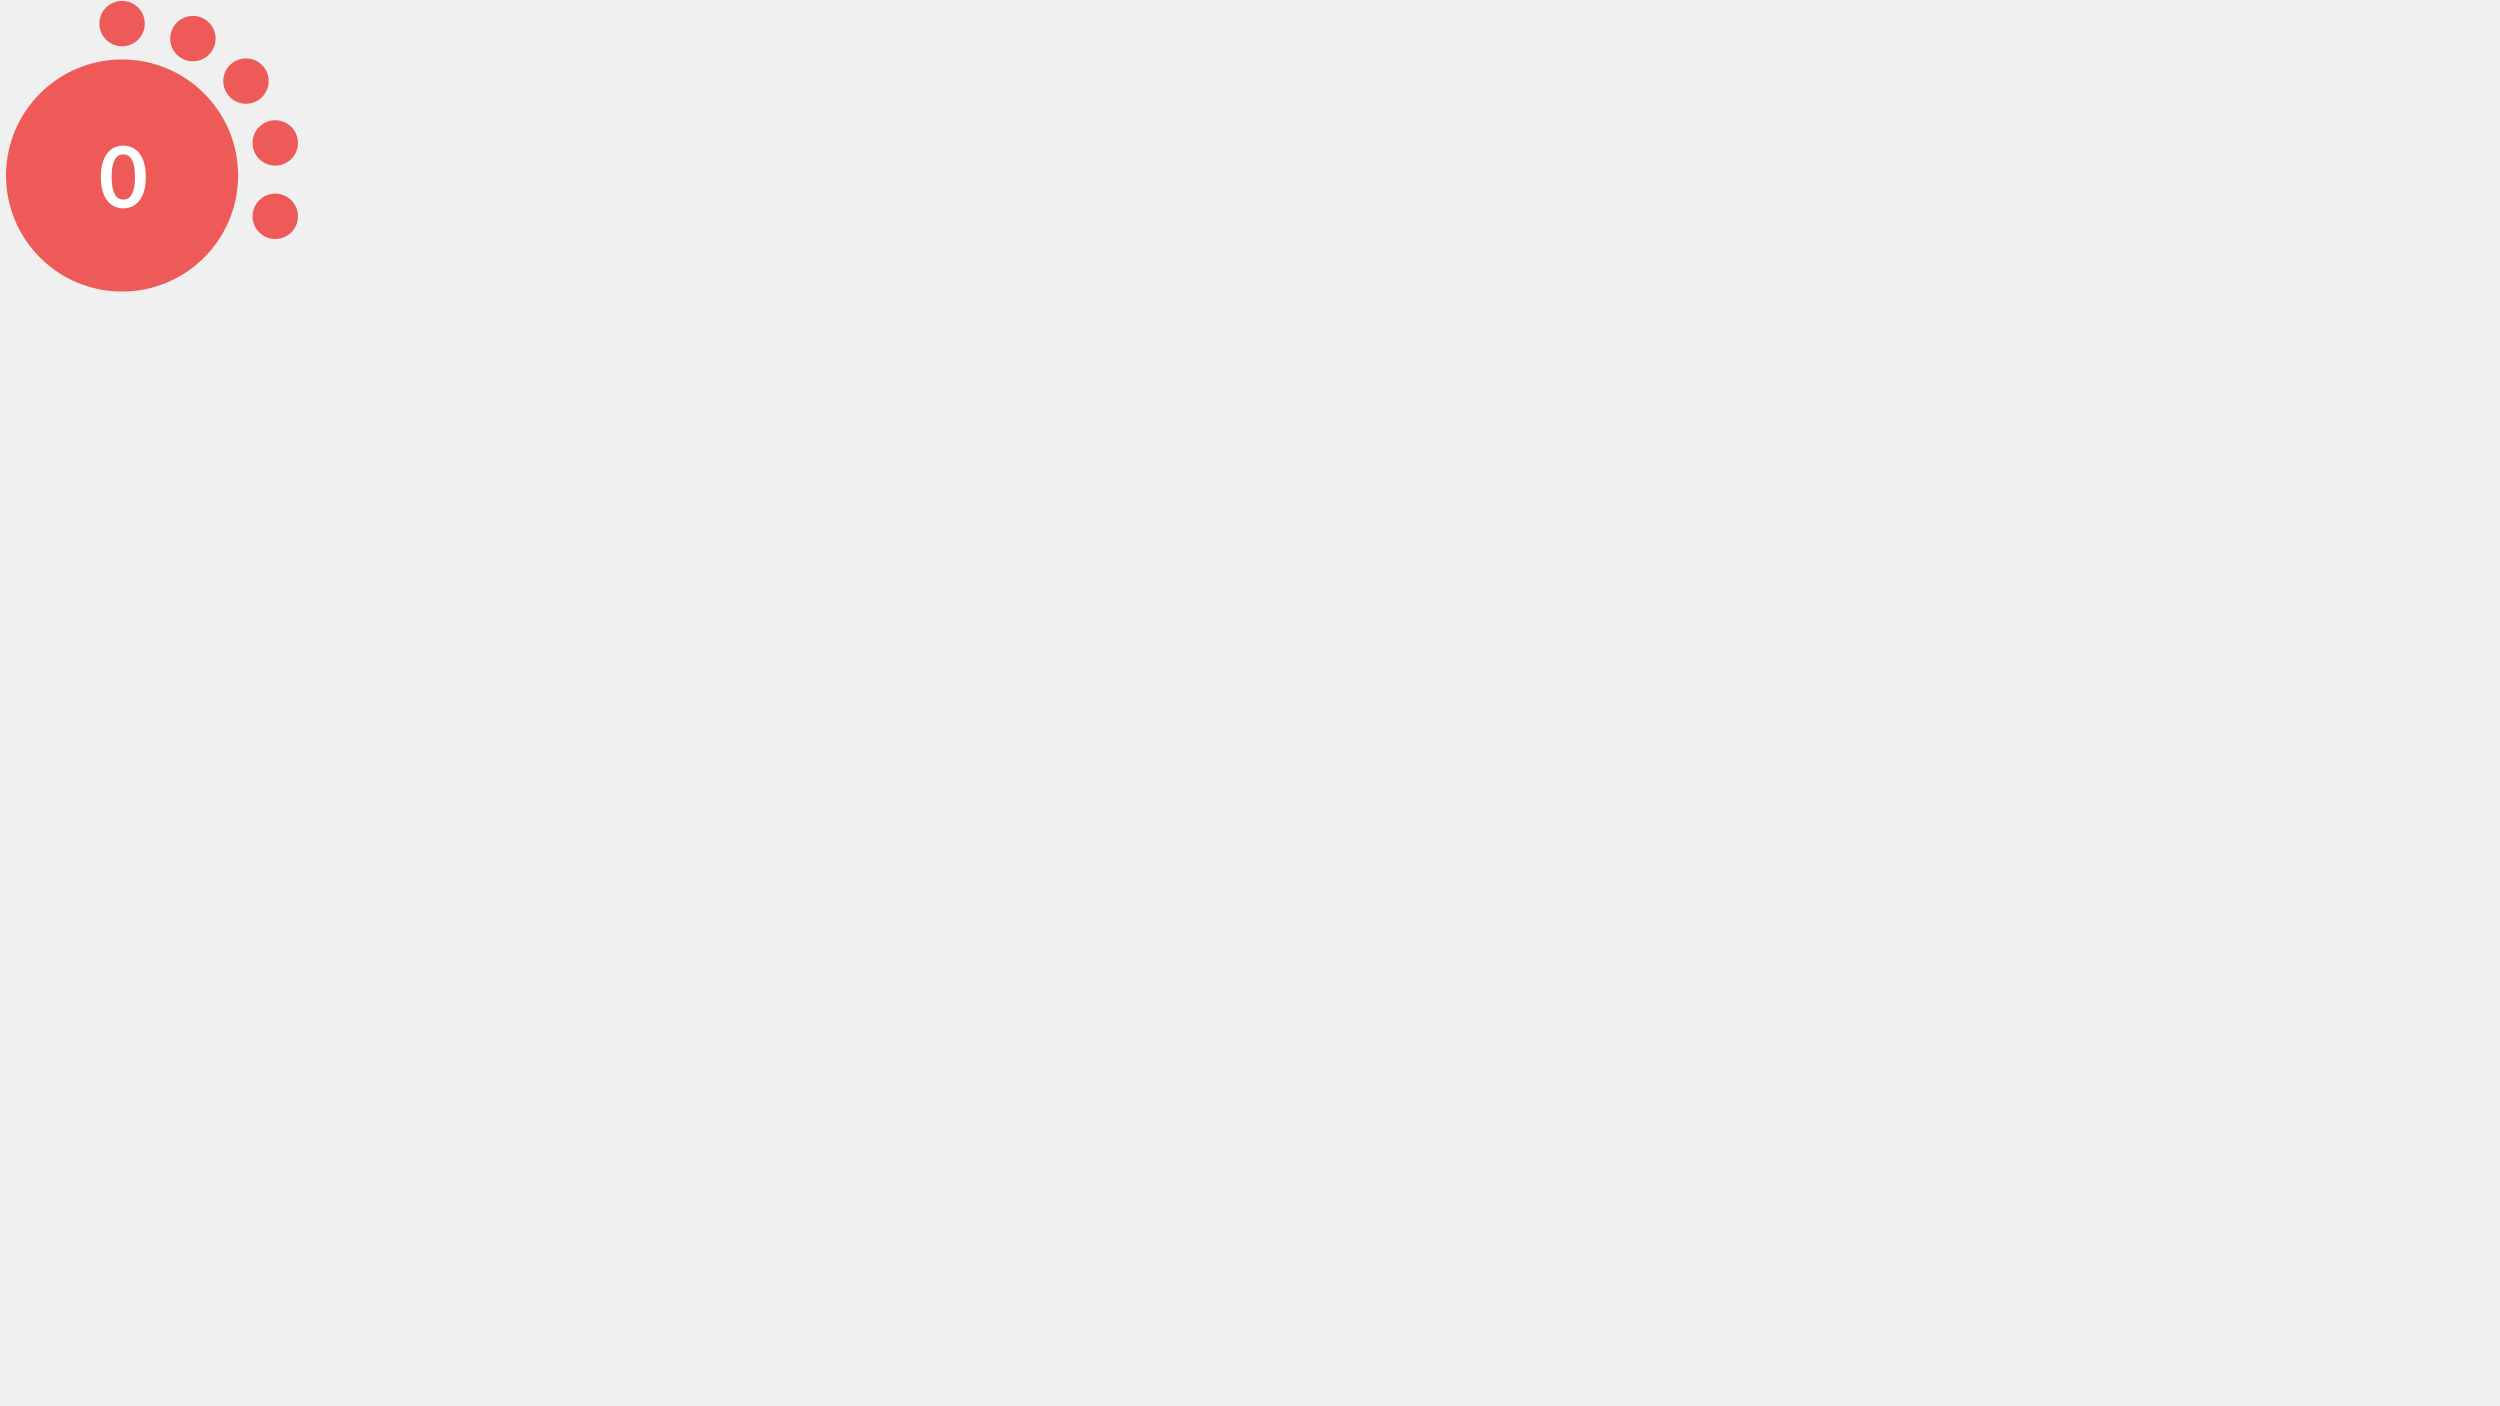
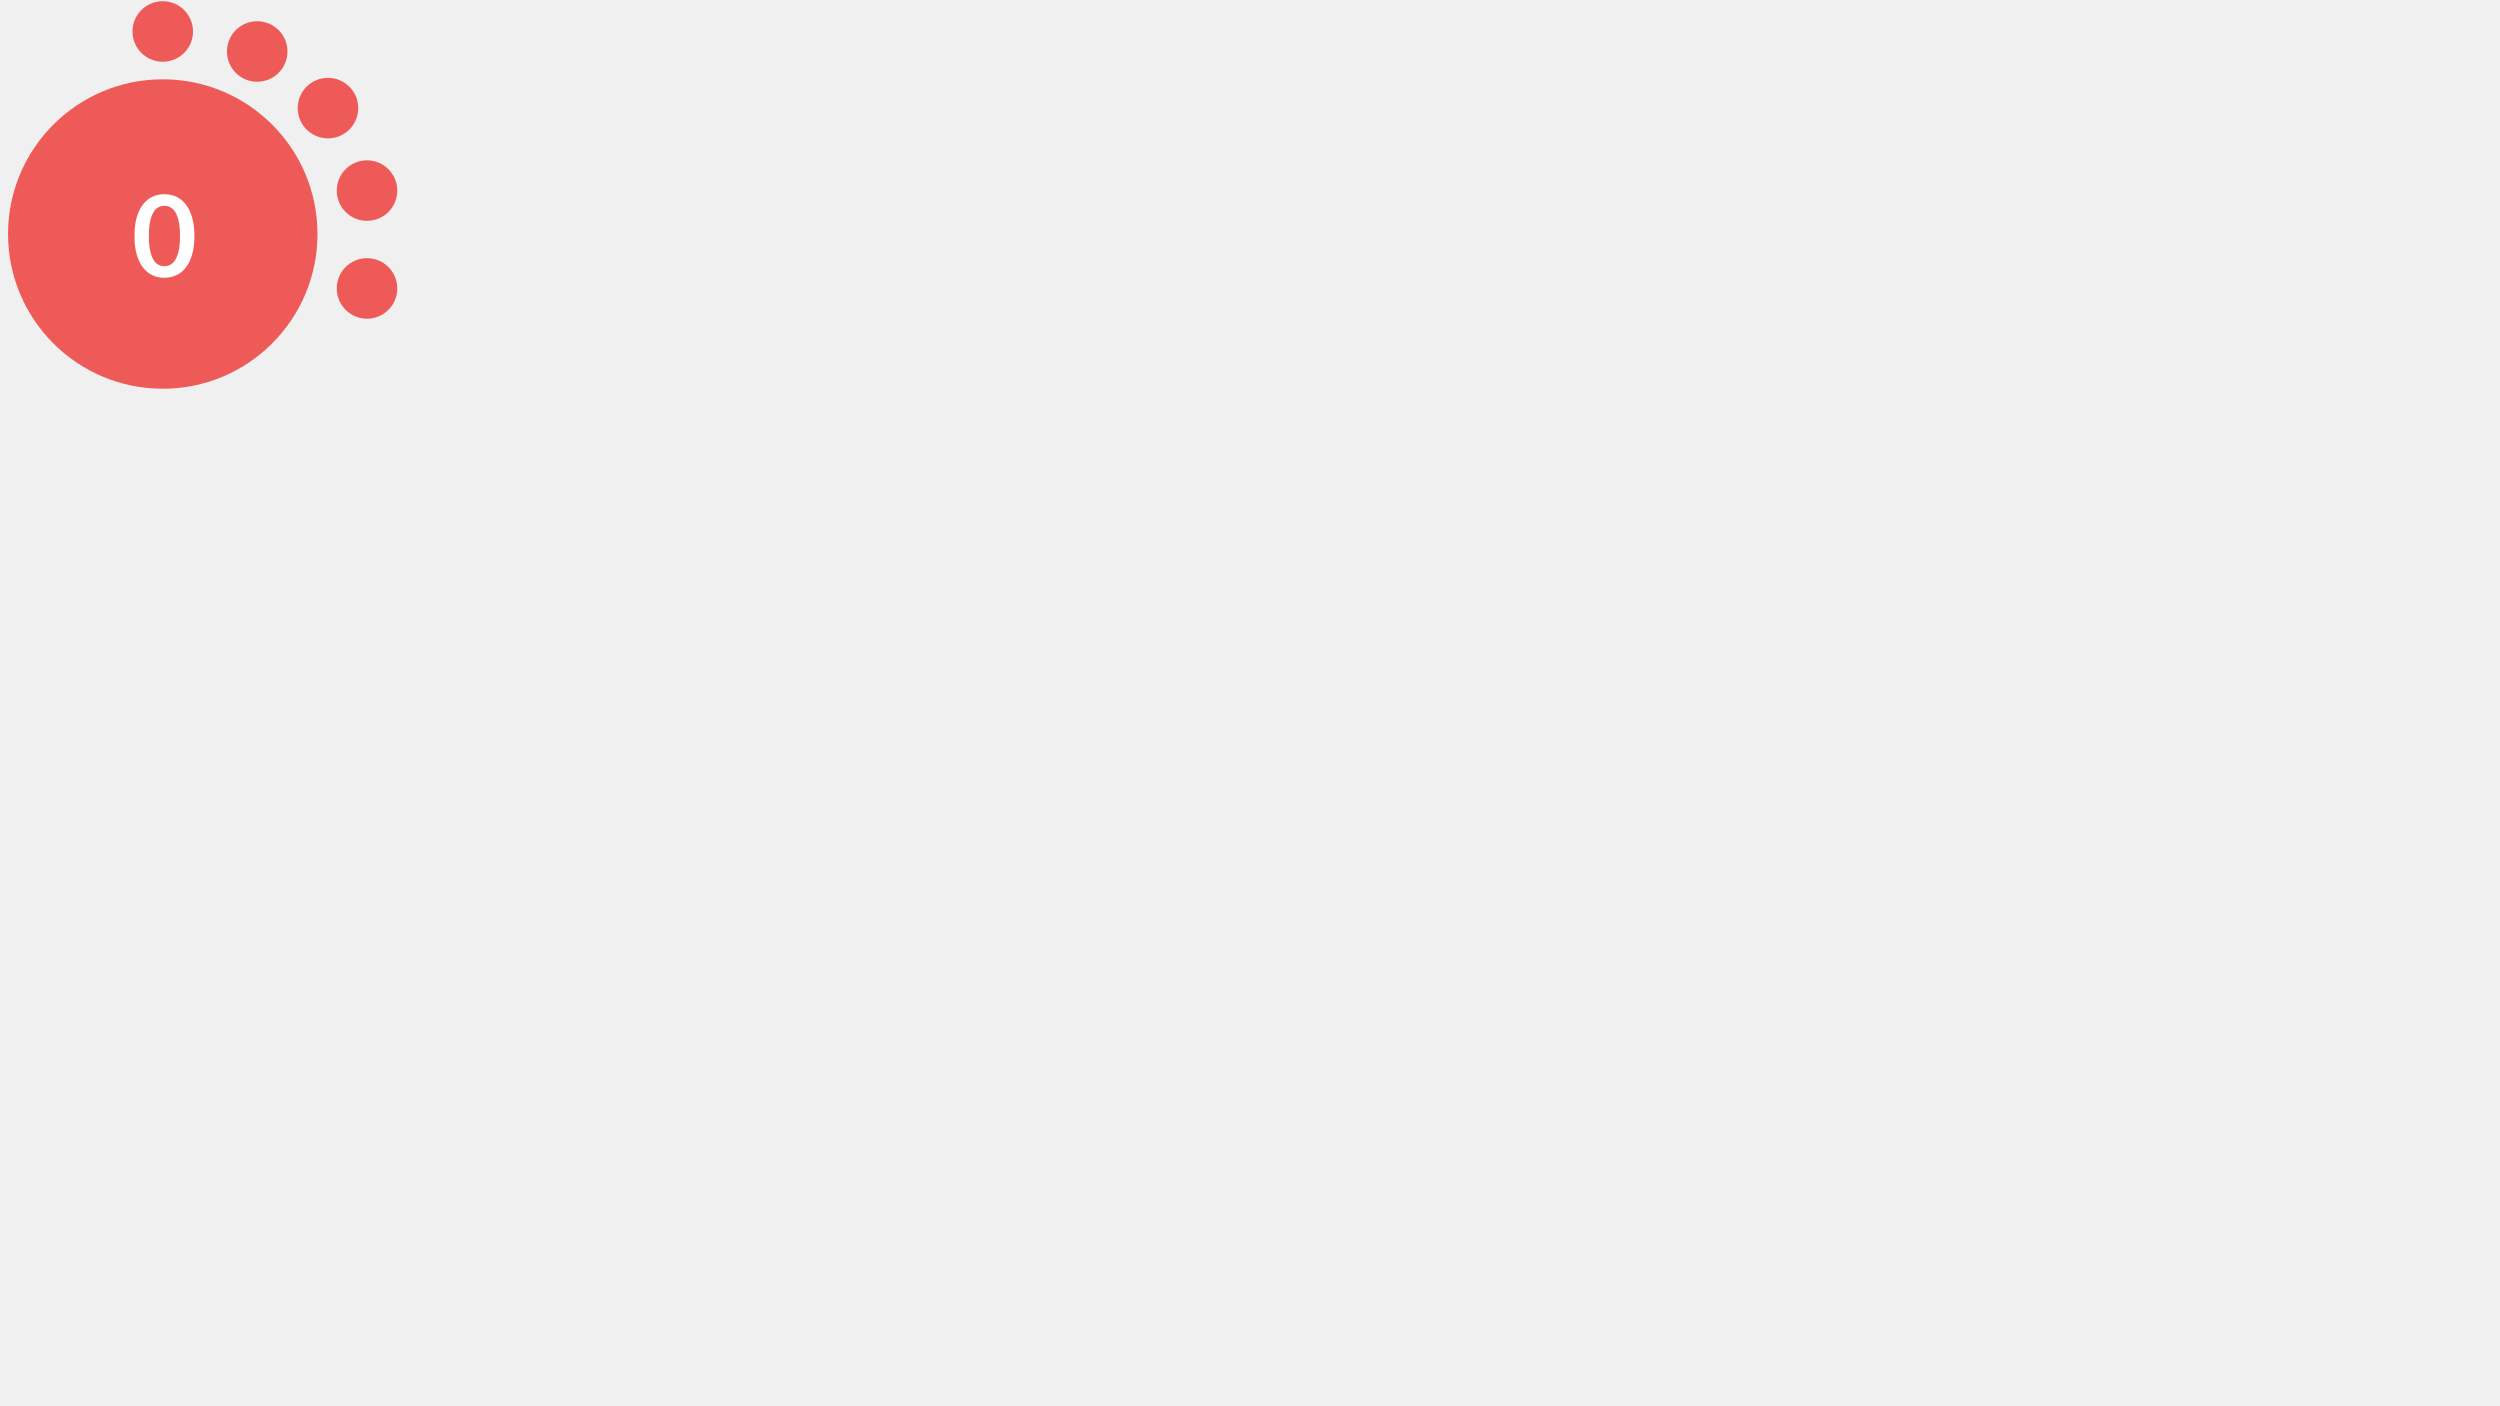
- <svg xmlns="http://www.w3.org/2000/svg" version="1.1" id="Layer_1" x="0px" y="0px" viewBox="0 0 1366 768 " style="enable-background:new 0 0 0 0;" xml:space="preserve">
+ <svg xmlns="http://www.w3.org/2000/svg" version="1.1" id="Layer_1" x="0px" y="0px" viewBox="0 0 1024.5 576 " style="enable-background:new 0 0 0 0;" xml:space="preserve">
  <style type="text/css">			.red{fill:#EE5A58;}		    .orange {fill:#F1A72E;}		    .green{fill:#AED17C;}			.yellow{fill:#F4D05D;}			.st2{fill:#FFFFFF;}			.st3{font-family:Lato-Bold, Lato;font-weight:700;}			.st4{font-size:46.339px;}		</style>
  <circle class="red" cx="66.7" cy="95.9" r="63.4" />
  <circle class="red" cx="66.7" cy="12.9" r="12.4" />
  <circle class="red" cx="105.4" cy="21.1" r="12.4" />
  <circle class="red" cx="134.4" cy="44.3" r="12.4" />
  <circle class="red" cx="150.4" cy="78.1" r="12.4" />
  <circle class="red" cx="150.4" cy="118.2" r="12.4" />
  <text transform="matrix(1 0 0 1 53.9507 113.4561)" class="st2 st3 st4">0</text>
</svg>
